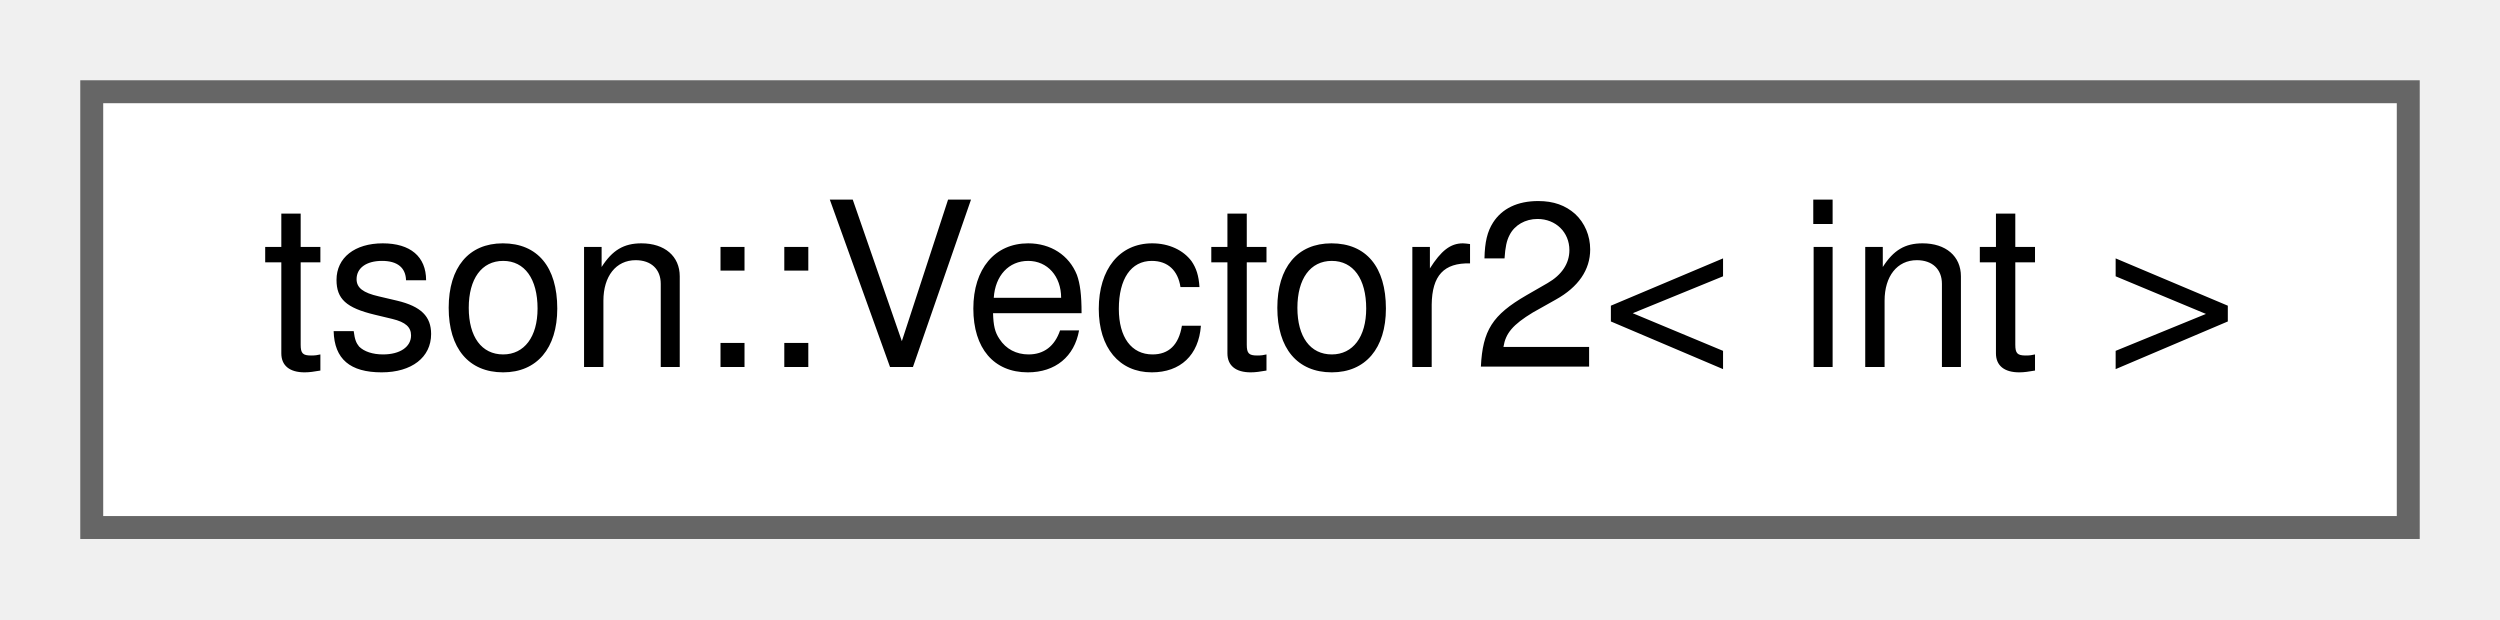
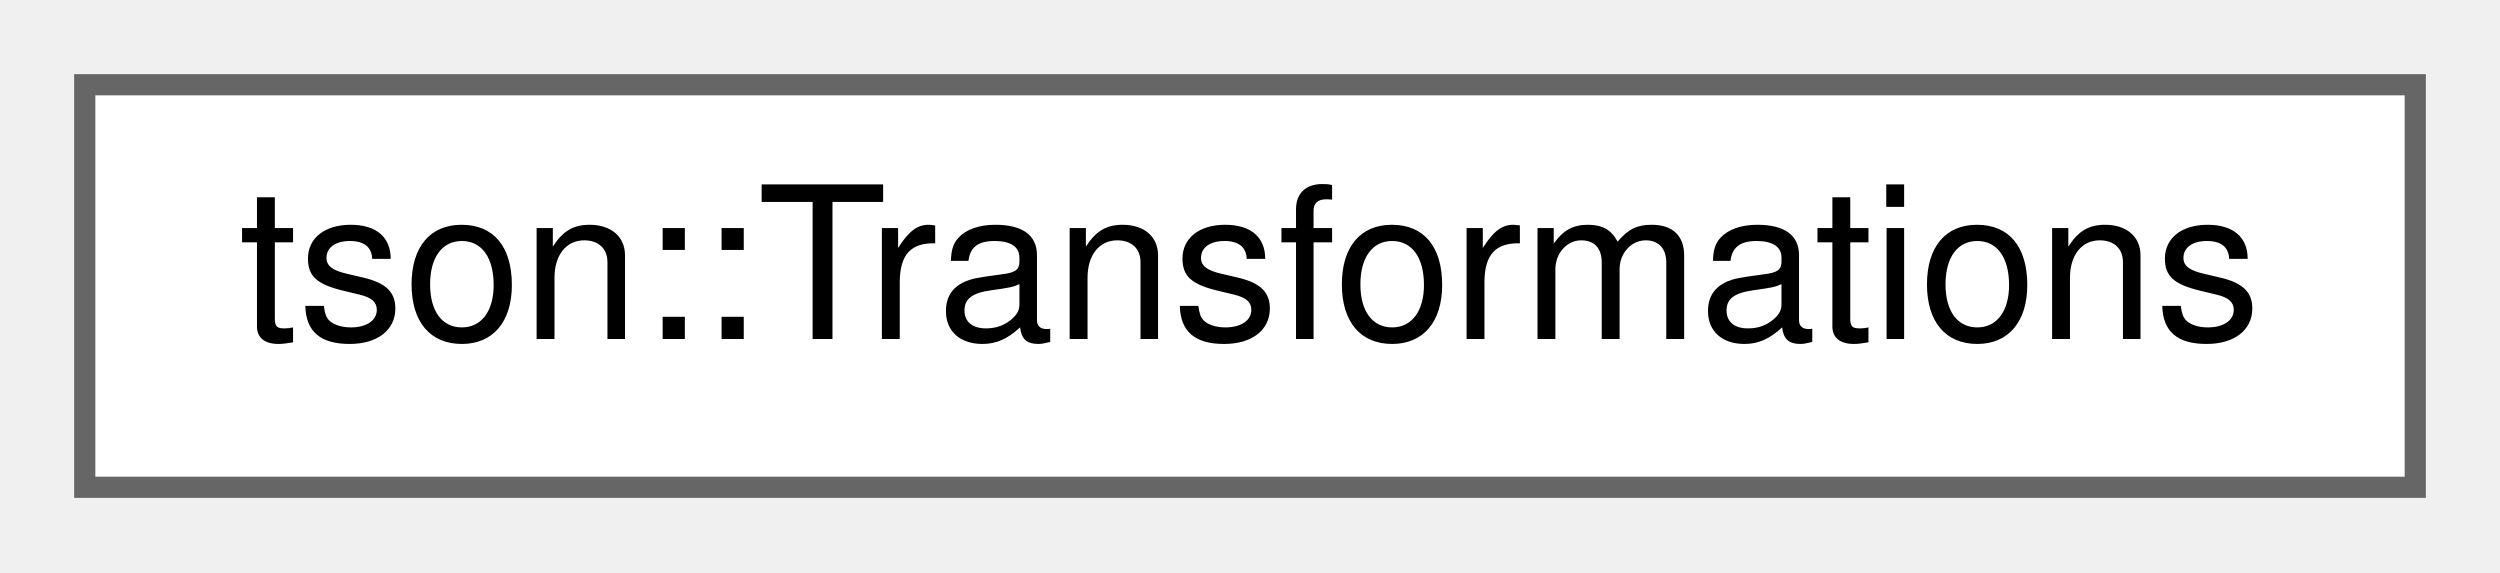
- <svg xmlns="http://www.w3.org/2000/svg" xmlns:xlink="http://www.w3.org/1999/xlink" width="109pt" height="27pt" viewBox="0.00 0.00 109.00 27.00">
+ <svg xmlns="http://www.w3.org/2000/svg" xmlns:xlink="http://www.w3.org/1999/xlink" width="118pt" height="27pt" viewBox="0.00 0.00 118.00 27.00">
  <g id="graph0" class="graph" transform="scale(1 1) rotate(0) translate(4 23)">
    <g id="node1" class="node">
      <g id="a_node1">
-         <a xlink:href="classtson_1_1_vector2.html" target="_top" xlink:title=" ">
-           <polygon fill="white" stroke="#666666" points="101,-19 0,-19 0,0 101,0 101,-19" />
-           <text text-anchor="middle" x="50.5" y="-7" font-family="Helvetica,sans-Serif" font-size="10.00">tson::Vector2&lt; int &gt;</text>
+         <a xlink:href="classtson_1_1_transformations.html" target="_top" xlink:title=" ">
+           <polygon fill="white" stroke="#666666" points="110,-19 0,-19 0,0 110,0 110,-19" />
+           <text text-anchor="middle" x="55" y="-7" font-family="Helvetica,sans-Serif" font-size="10.00">tson::Transformations</text>
        </a>
      </g>
    </g>
  </g>
</svg>
